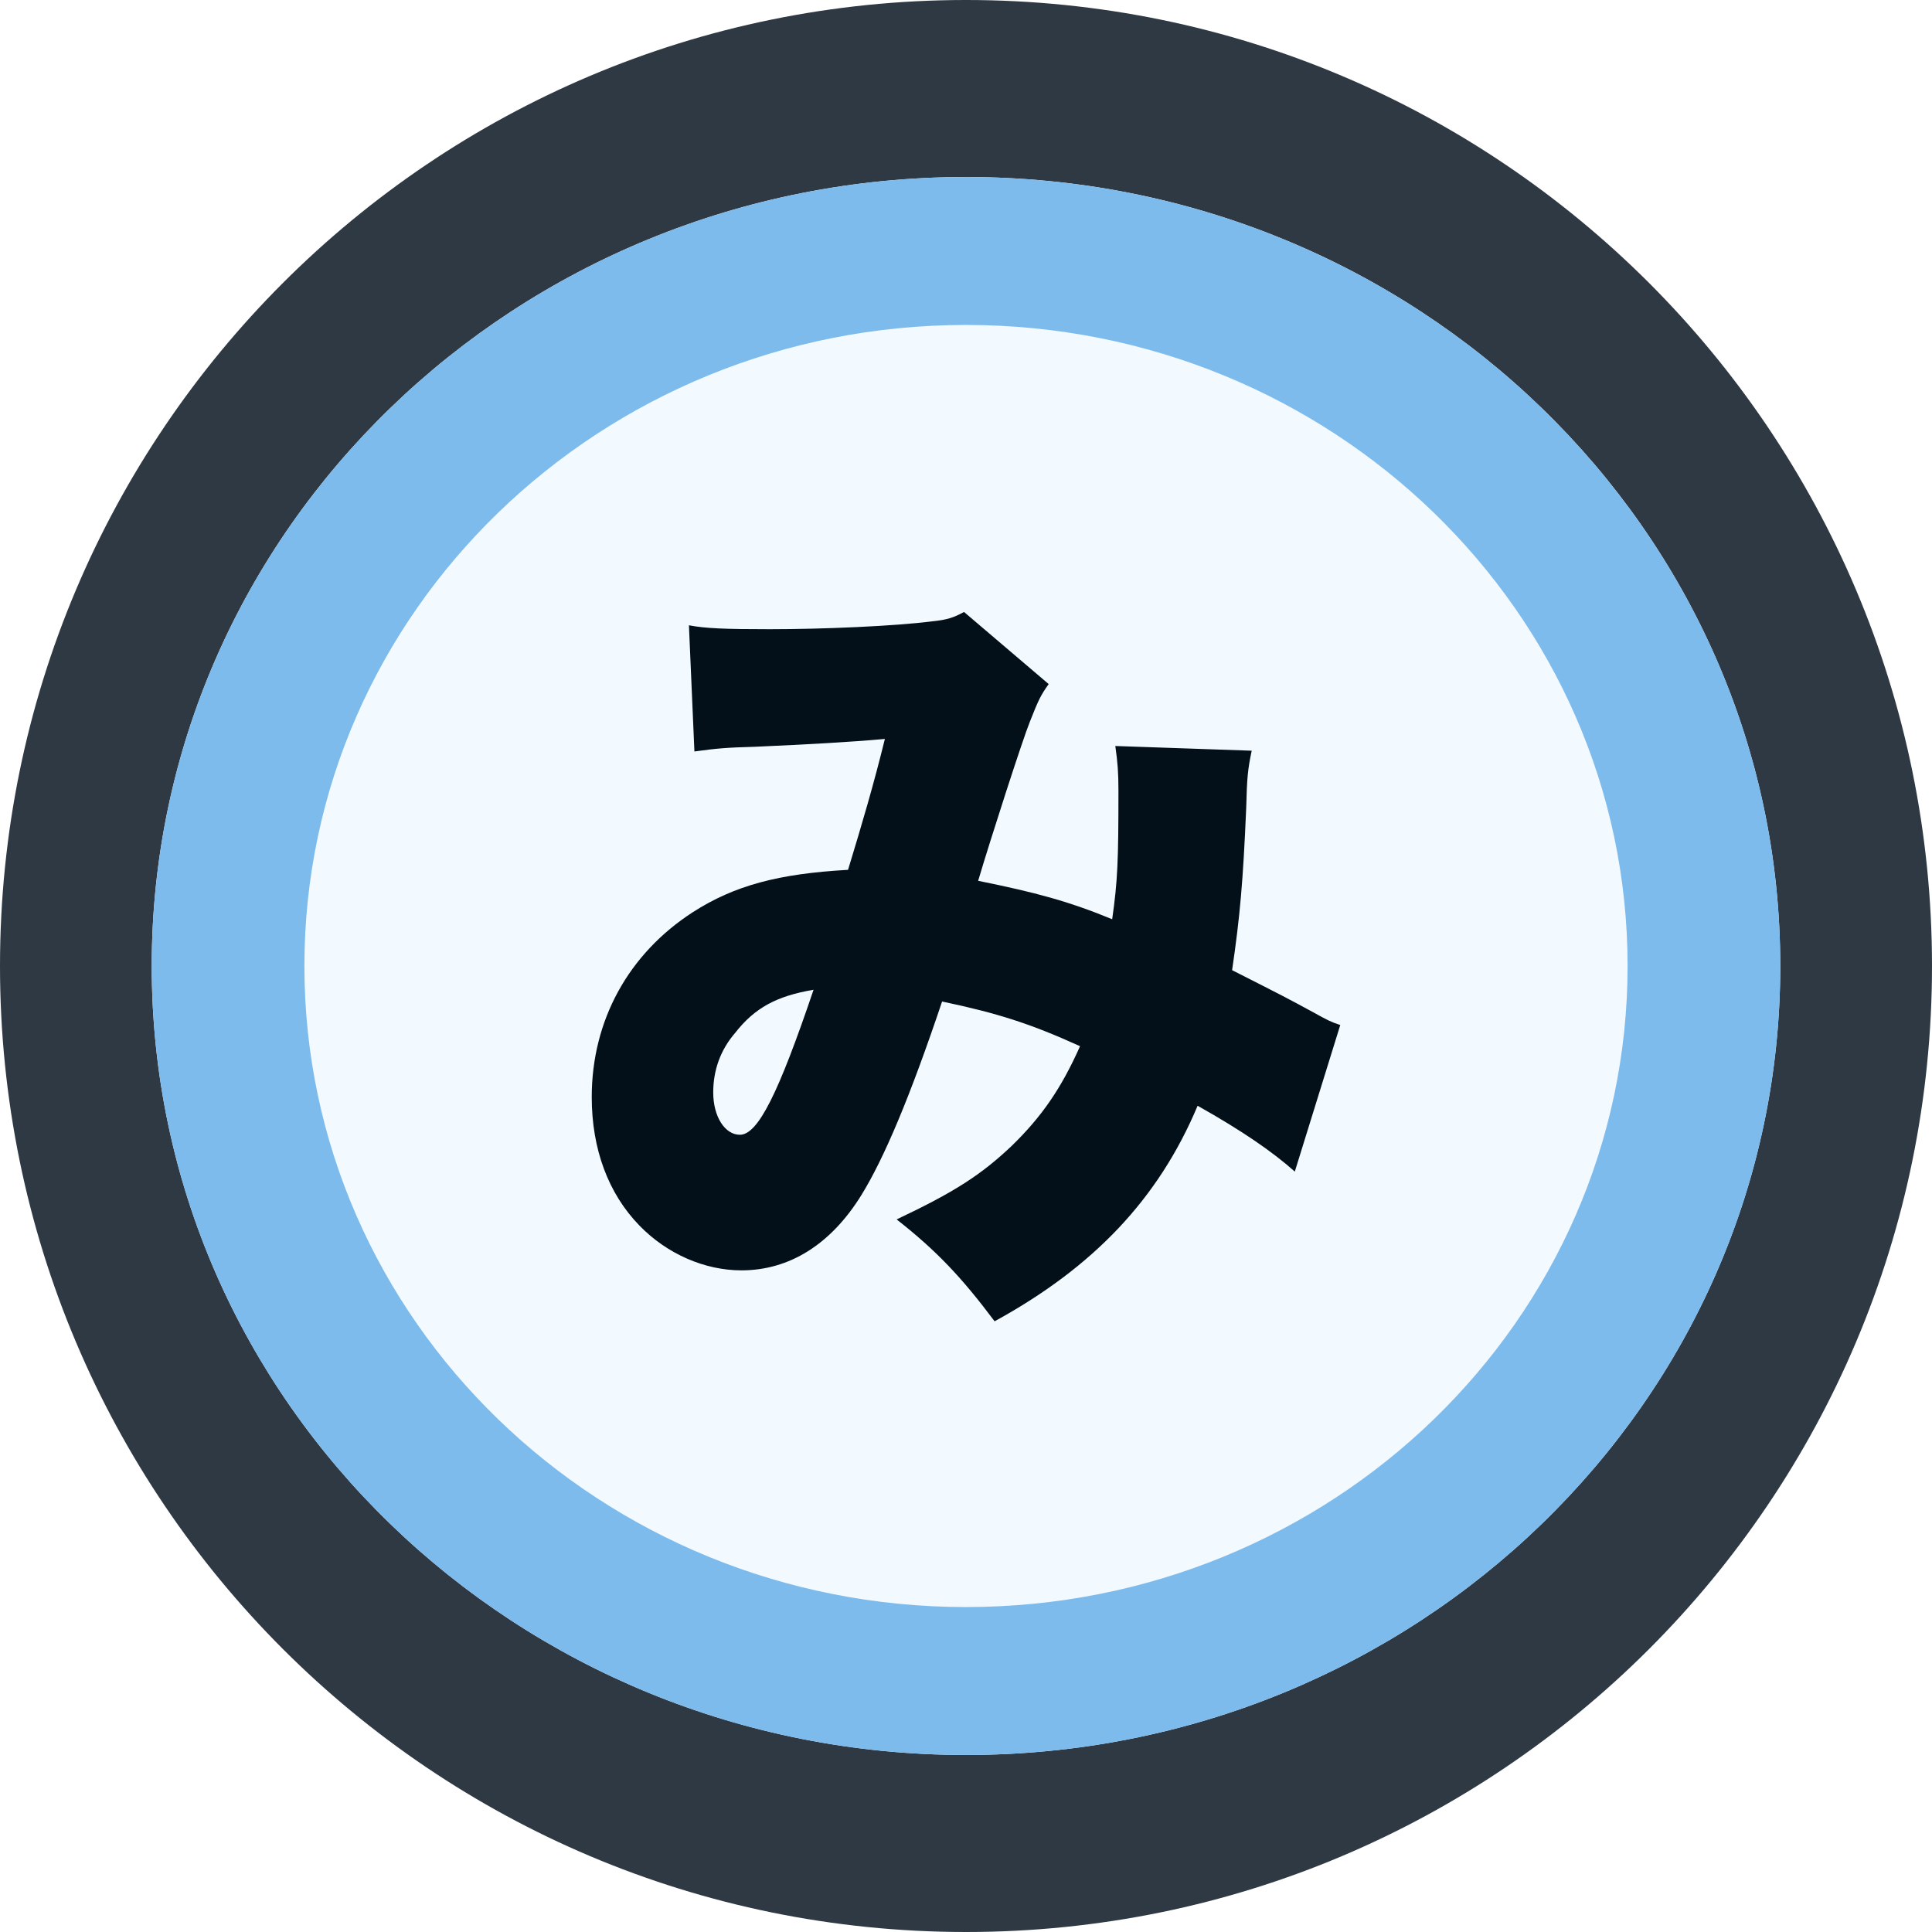
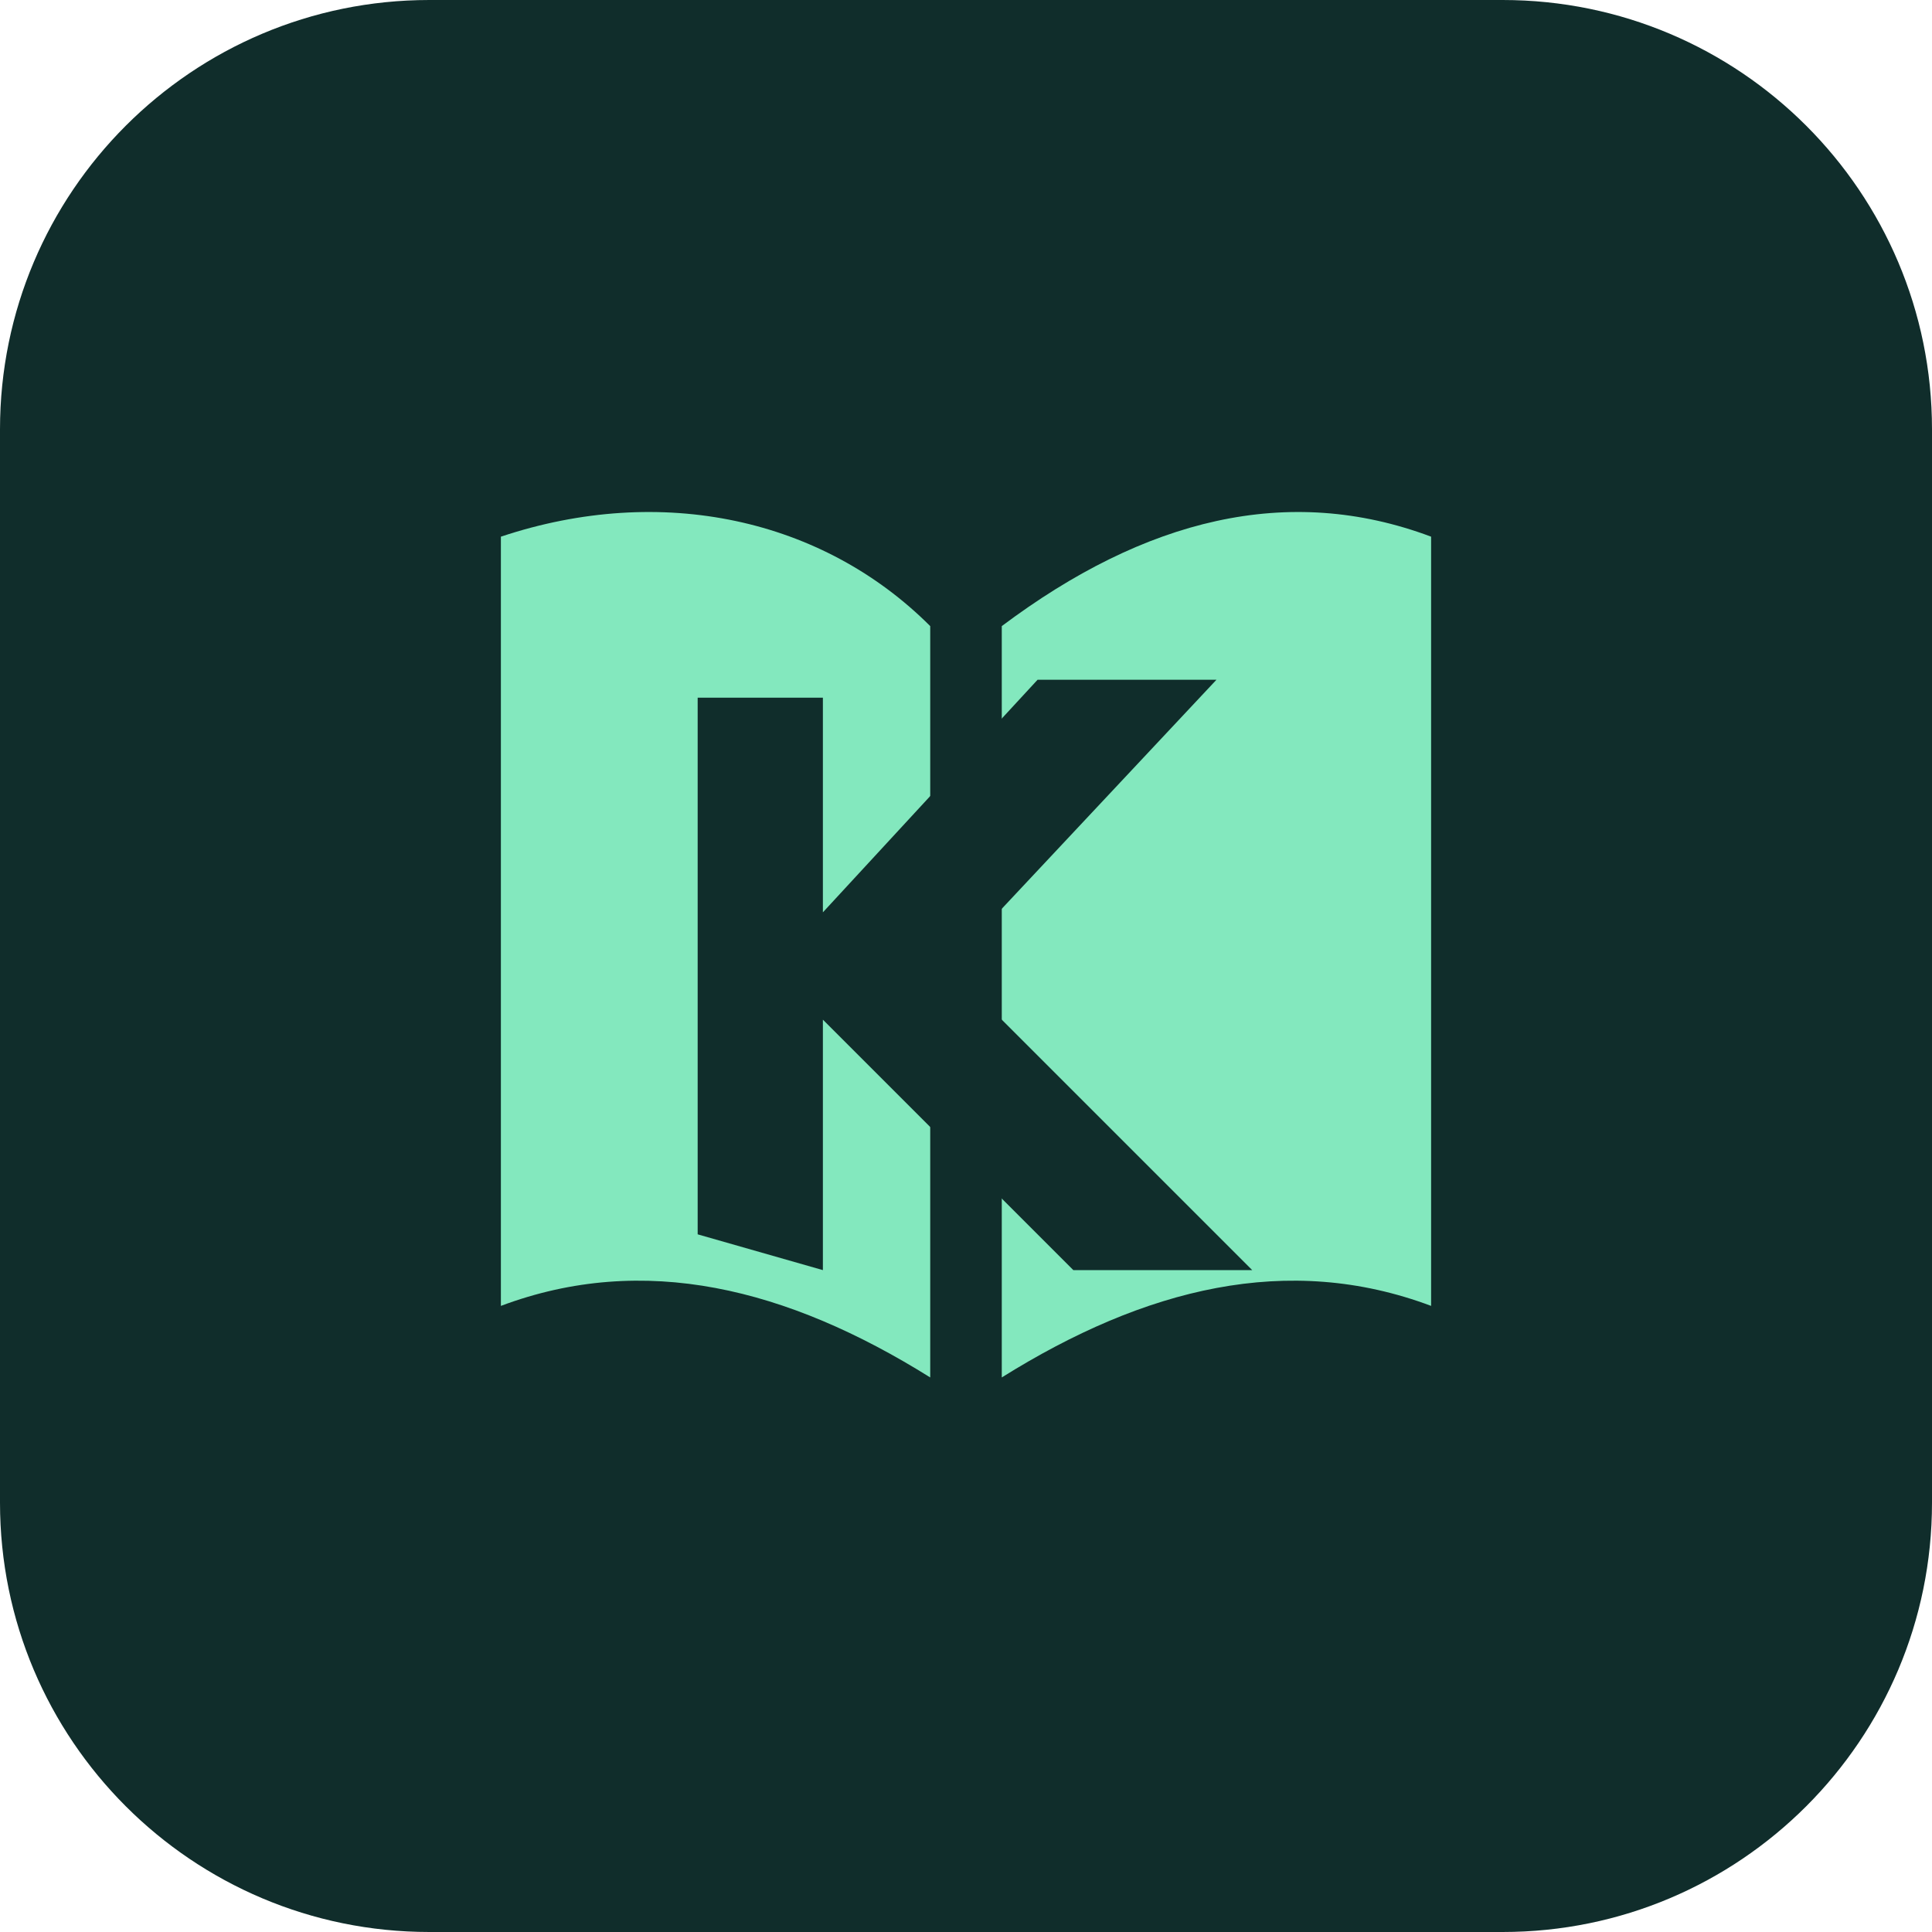
- <svg xmlns="http://www.w3.org/2000/svg" width="512" height="512" fill="none" viewBox="0 0 432 432">
-   <circle cx="216" cy="216" r="216" fill="#2e3943" />
-   <path fill="#f2faff" d="M398.073 216c0 97.433-81.517 176.419-182.073 176.419-100.556 0-182.073-78.986-182.073-176.419S115.444 39.581 216 39.581c100.556 0 182.073 78.986 182.073 176.419Z" />
-   <path fill="#7ebbed" fill-rule="evenodd" d="M216 359.34c81.702 0 147.934-64.175 147.934-143.34S297.702 72.66 216 72.66 68.065 136.835 68.065 216 134.298 359.34 216 359.34zm0 33.079c100.556 0 182.073-78.986 182.073-176.419S316.556 39.581 216 39.581C115.444 39.581 33.927 118.567 33.927 216S115.444 392.419 216 392.419z" clip-rule="evenodd" />
-   <path fill="#031019" d="m155.273 168.033-1.227-28.215c3.68.7 8.063.875 18.052.875 12.092 0 28.041-.7 36.279-1.752 3.504-.35 4.907-.876 7.185-2.103l18.928 16.124c-1.753 2.453-2.279 3.505-4.207 8.412-1.576 3.856-8.762 26.113-11.567 35.577 12.97 2.63 20.155 4.557 29.97 8.588 1.226-8.588 1.401-13.144 1.401-28.742 0-4.03-.175-6.31-.7-9.99l30.495 1.051c-.877 4.207-1.052 5.959-1.227 12.794-.701 16.475-1.403 24.361-3.154 36.279 12.092 6.134 12.092 6.134 18.226 9.464 3.154 1.752 3.855 2.102 5.959 2.804l-10.165 32.773c-4.908-4.381-11.743-9.113-21.732-14.721-8.763 20.855-23.31 36.103-45.392 48.195-7.36-9.814-12.97-15.772-21.907-22.783 12.969-6.134 18.928-9.99 25.763-16.475 6.66-6.484 11.04-12.793 15.247-22.258-11.217-5.082-18.403-7.36-30.846-9.989-7.185 21.382-12.969 35.052-18.051 43.29-6.835 11.04-16.124 16.824-26.815 16.824-8.237 0-16.65-3.68-22.784-9.99-7.01-7.185-10.69-17.175-10.69-28.742 0-17.176 8.238-32.072 22.609-41.361 9.288-5.959 19.103-8.588 34.7-9.465 3.155-10.34 5.785-19.278 8.238-29.267-7.712.701-17.35 1.227-29.093 1.752-6.309.175-8.412.35-13.495 1.051zm26.64 53.279c-8.238 1.402-13.145 4.031-17.527 9.64-3.33 3.855-4.907 8.412-4.907 13.32 0 5.432 2.63 9.464 5.959 9.464 4.03 0 8.588-9.114 16.475-32.424z" />
+ <svg xmlns="http://www.w3.org/2000/svg" width="512" height="512" viewBox="0 0 108 108">
+   <rect width="108" height="108" rx="24" fill="#102D2B" />
+   <path d="M28,30C37,27 46,29 52,35V77C44,72 36,70 28,73Z M56,35C64,29 72,27 80,30V73C72,70 64,72 56,77Z" fill="#83E8BE" />
+   <path d="M39,39H46V51L58,38H68L53,54L70,71H60L46,57V71L39,69Z" fill="#102D2B" />
</svg>
